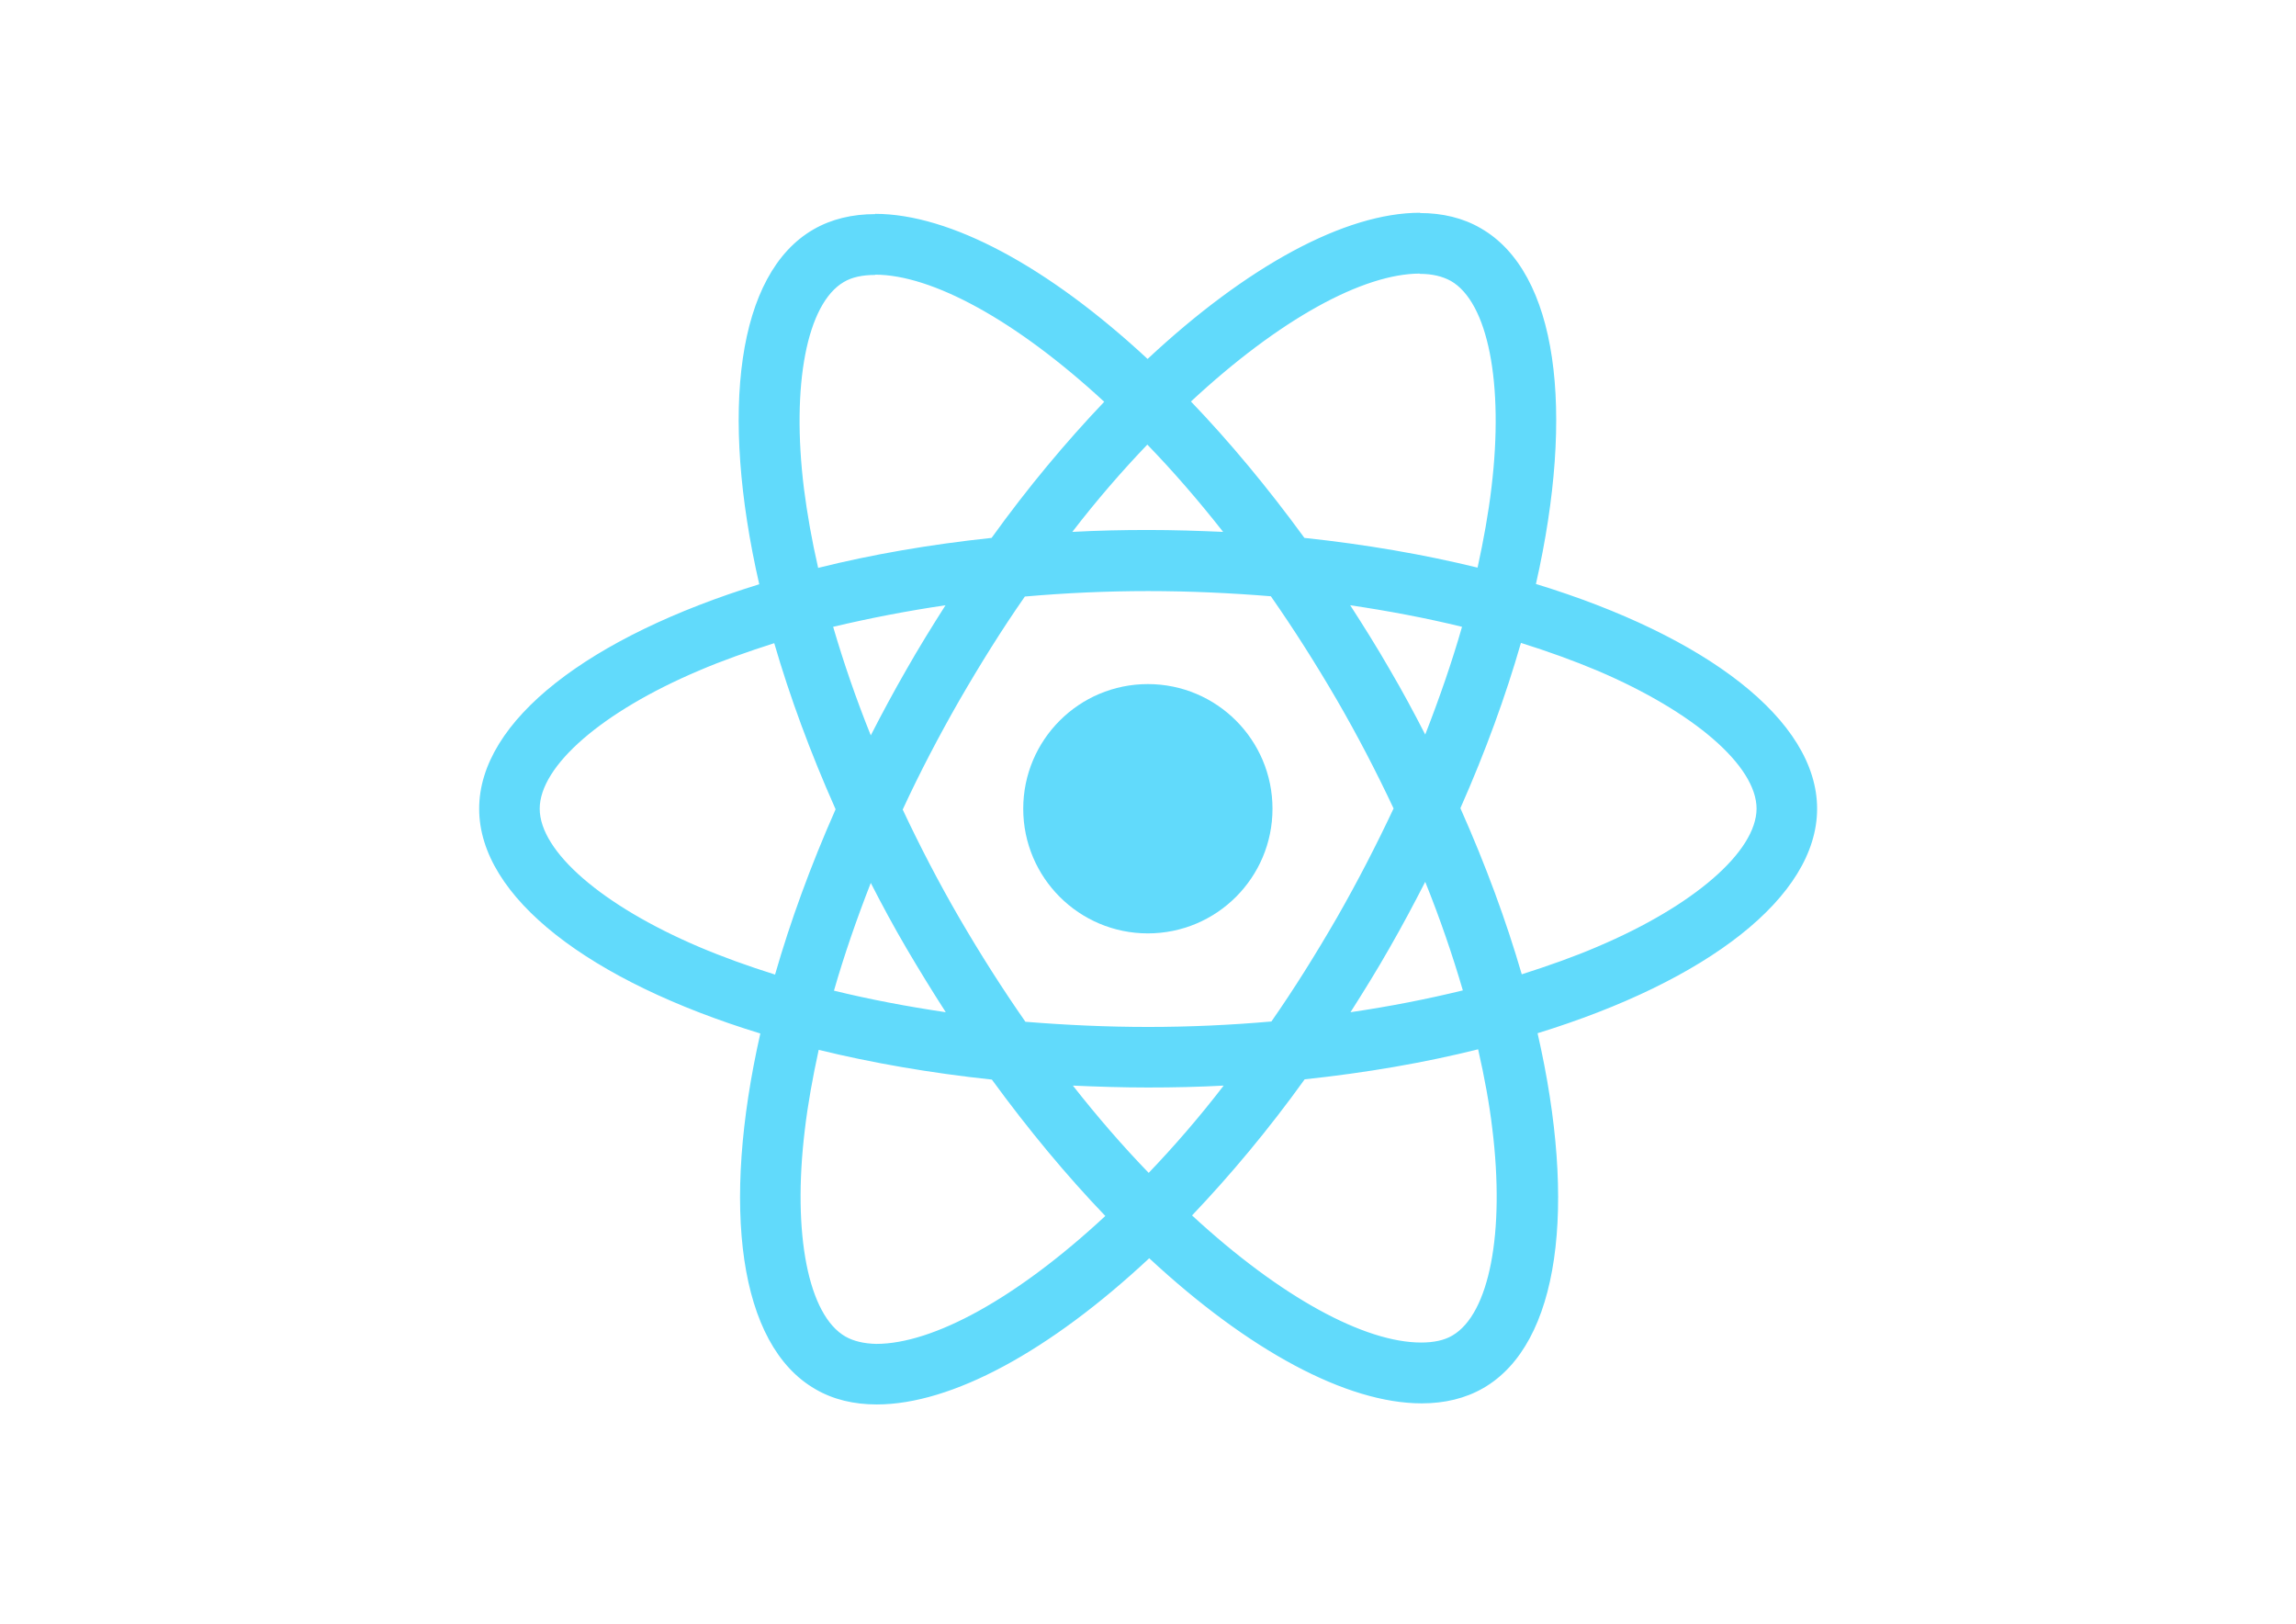
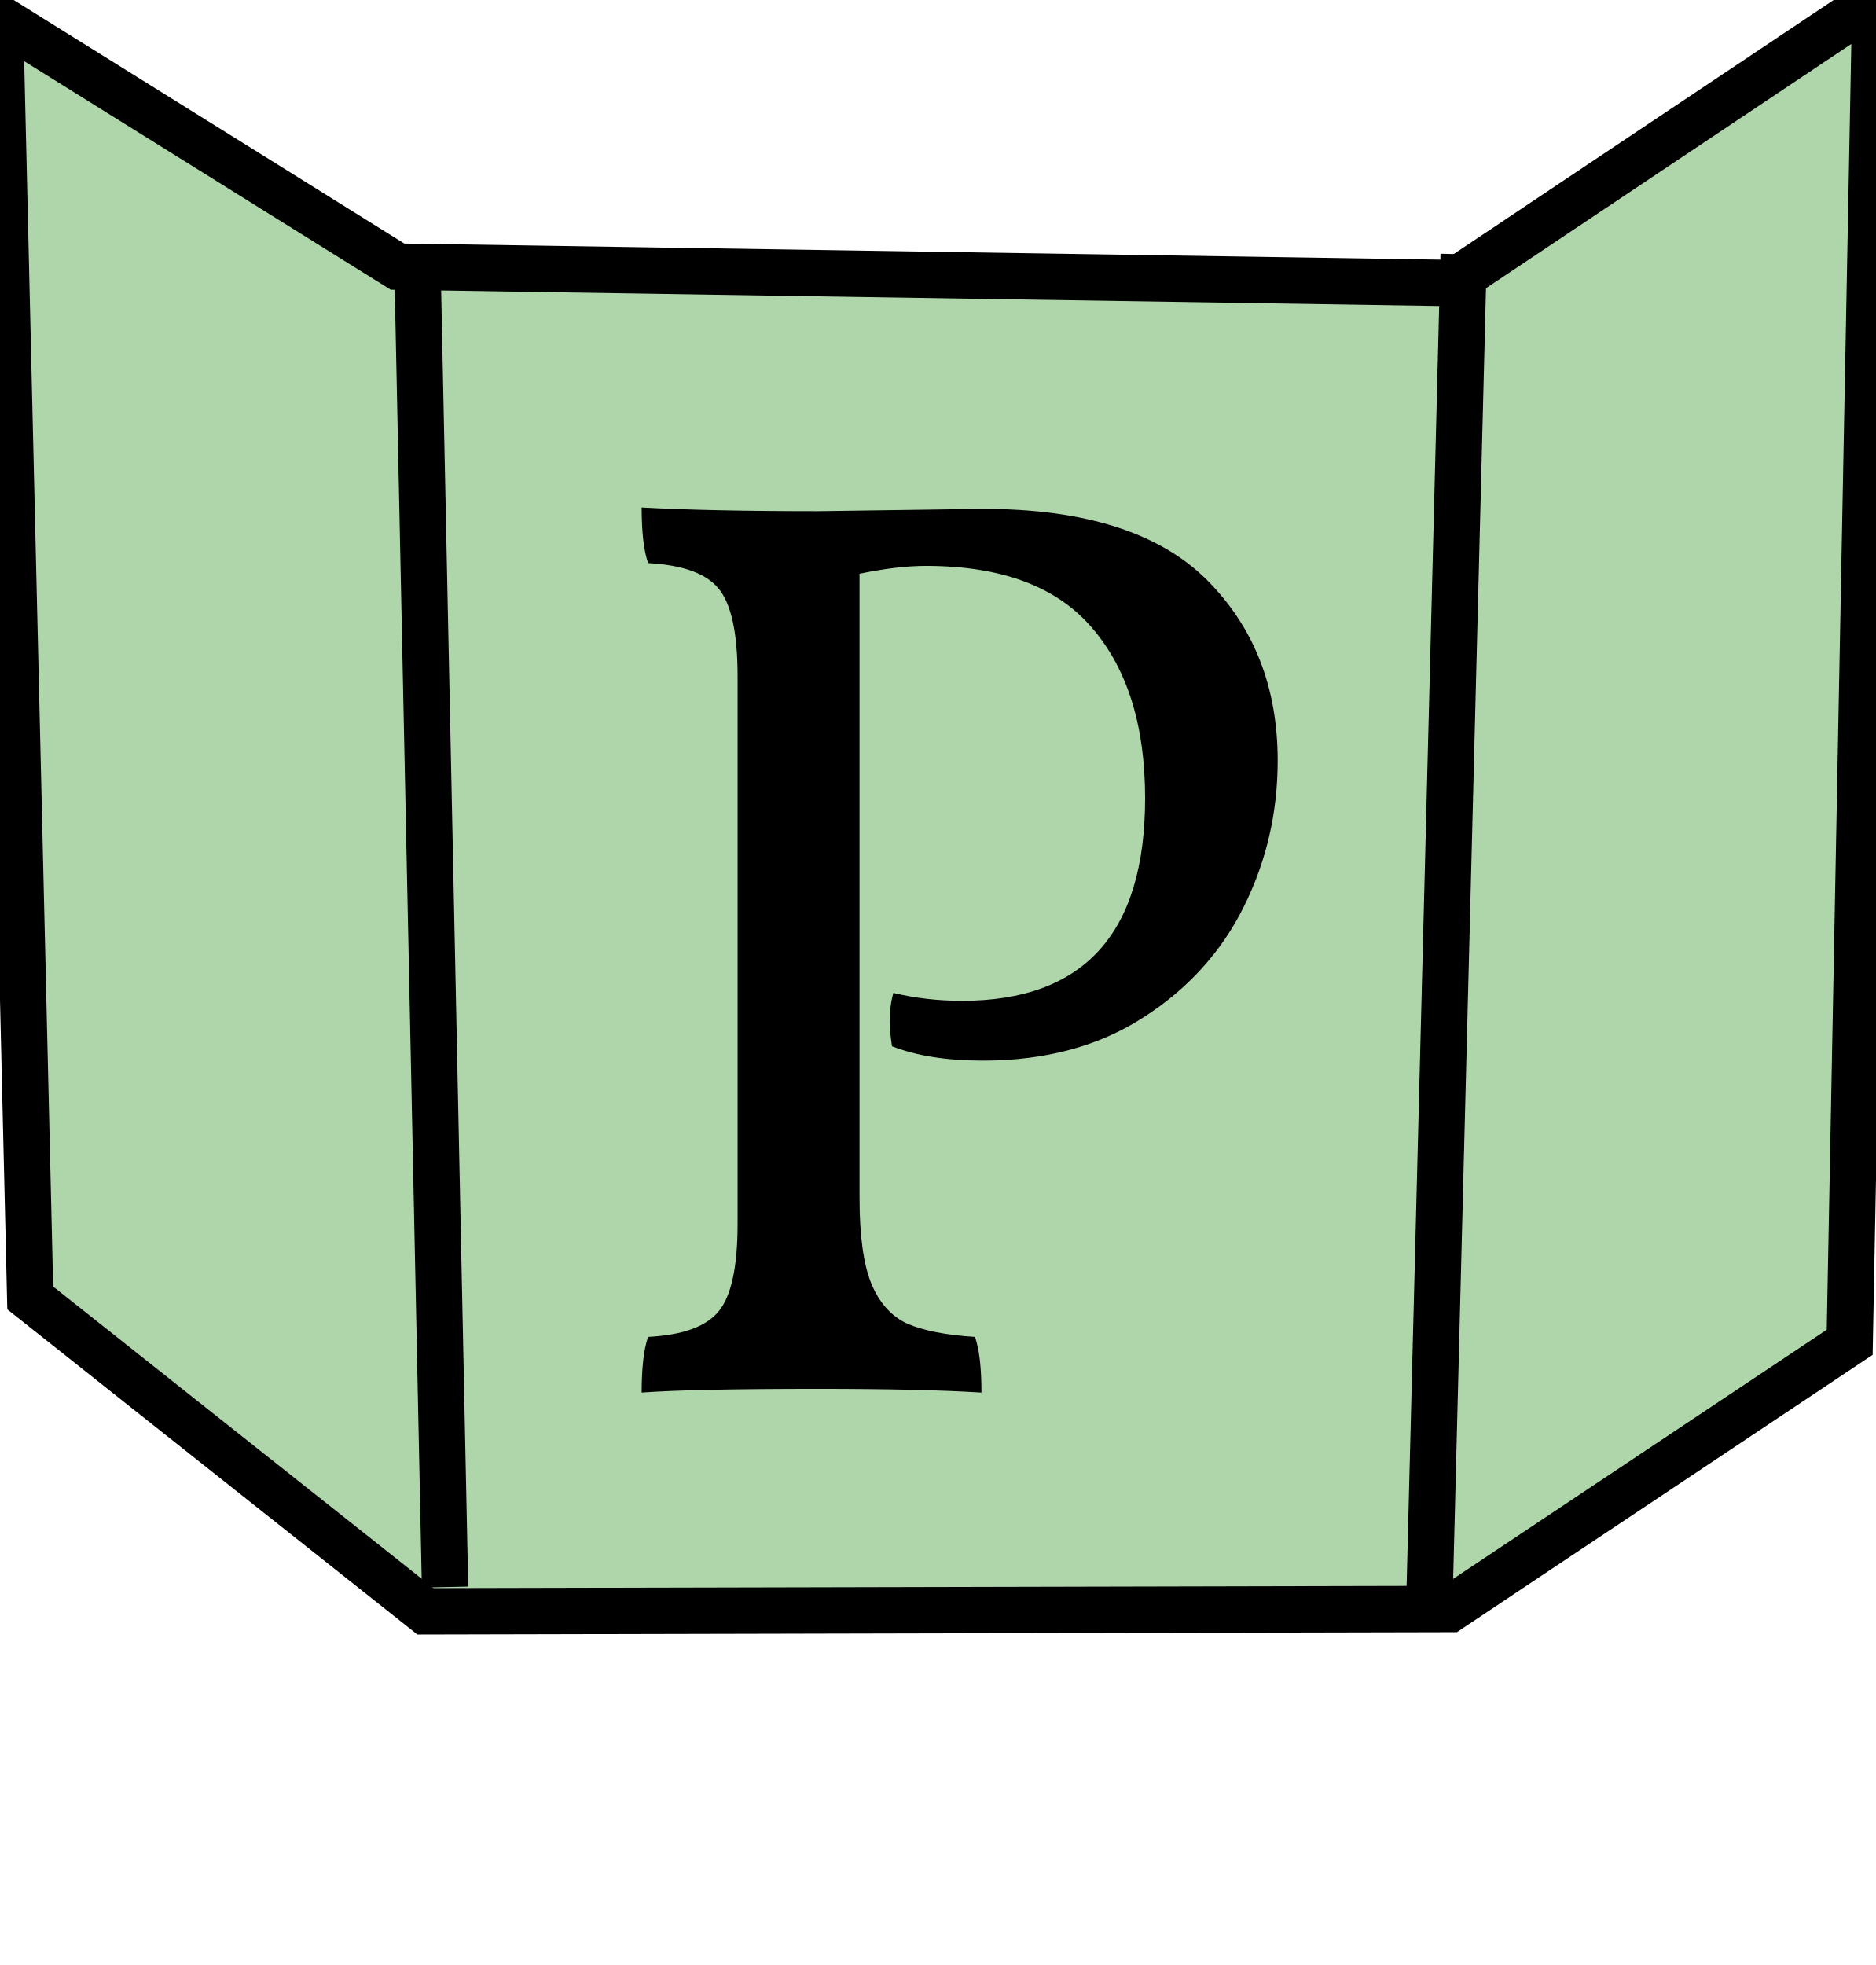
- <svg xmlns="http://www.w3.org/2000/svg" viewBox="0 0 841.9 595.3">
-   <g fill="#61DAFB">
-     <path d="M666.3 296.5c0-32.5-40.7-63.3-103.1-82.4 14.4-63.6 8-114.2-20.2-130.4-6.5-3.8-14.1-5.6-22.4-5.6v22.3c4.6 0 8.3.9 11.4 2.6 13.6 7.8 19.5 37.5 14.9 75.7-1.1 9.4-2.9 19.3-5.1 29.4-19.6-4.8-41-8.5-63.5-10.9-13.5-18.5-27.5-35.3-41.6-50 32.6-30.3 63.2-46.9 84-46.9V78c-27.5 0-63.5 19.6-99.9 53.6-36.4-33.8-72.4-53.2-99.9-53.2v22.3c20.7 0 51.4 16.5 84 46.6-14 14.7-28 31.4-41.3 49.9-22.6 2.4-44 6.1-63.6 11-2.3-10-4-19.7-5.2-29-4.7-38.2 1.1-67.9 14.6-75.8 3-1.8 6.9-2.6 11.5-2.6V78.5c-8.4 0-16 1.8-22.6 5.6-28.1 16.2-34.4 66.7-19.9 130.1-62.2 19.2-102.7 49.9-102.7 82.3 0 32.5 40.7 63.3 103.1 82.4-14.4 63.6-8 114.2 20.2 130.4 6.5 3.8 14.1 5.6 22.5 5.6 27.5 0 63.5-19.6 99.9-53.6 36.4 33.8 72.4 53.2 99.9 53.2 8.4 0 16-1.8 22.6-5.6 28.1-16.2 34.4-66.7 19.9-130.1 62-19.1 102.5-49.9 102.5-82.3zm-130.2-66.7c-3.7 12.9-8.3 26.2-13.5 39.5-4.1-8-8.4-16-13.1-24-4.6-8-9.5-15.8-14.4-23.4 14.2 2.1 27.9 4.7 41 7.9zm-45.8 106.5c-7.8 13.5-15.8 26.3-24.1 38.2-14.9 1.3-30 2-45.2 2-15.1 0-30.2-.7-45-1.9-8.3-11.9-16.4-24.6-24.2-38-7.6-13.1-14.5-26.4-20.8-39.8 6.2-13.4 13.2-26.8 20.7-39.9 7.8-13.5 15.8-26.3 24.1-38.2 14.9-1.3 30-2 45.2-2 15.1 0 30.2.7 45 1.9 8.3 11.9 16.4 24.6 24.2 38 7.6 13.1 14.5 26.4 20.8 39.8-6.3 13.4-13.2 26.8-20.7 39.9zm32.3-13c5.4 13.4 10 26.8 13.8 39.8-13.1 3.2-26.9 5.9-41.2 8 4.9-7.7 9.8-15.6 14.4-23.7 4.6-8 8.9-16.1 13-24.1zM421.2 430c-9.3-9.6-18.6-20.3-27.8-32 9 .4 18.2.7 27.5.7 9.4 0 18.7-.2 27.8-.7-9 11.7-18.3 22.4-27.5 32zm-74.4-58.9c-14.2-2.1-27.9-4.7-41-7.9 3.7-12.9 8.3-26.2 13.5-39.5 4.1 8 8.4 16 13.1 24 4.7 8 9.5 15.8 14.4 23.4zM420.7 163c9.3 9.6 18.6 20.3 27.8 32-9-.4-18.2-.7-27.5-.7-9.4 0-18.7.2-27.8.7 9-11.7 18.3-22.4 27.5-32zm-74 58.9c-4.9 7.7-9.8 15.6-14.4 23.7-4.6 8-8.9 16-13 24-5.4-13.4-10-26.8-13.8-39.8 13.1-3.1 26.9-5.8 41.2-7.9zm-90.5 125.2c-35.4-15.1-58.3-34.9-58.3-50.6 0-15.7 22.9-35.6 58.3-50.6 8.6-3.7 18-7 27.7-10.1 5.7 19.6 13.2 40 22.5 60.9-9.2 20.8-16.6 41.1-22.2 60.6-9.9-3.1-19.3-6.5-28-10.2zM310 490c-13.6-7.8-19.5-37.5-14.9-75.7 1.1-9.4 2.9-19.3 5.1-29.4 19.6 4.8 41 8.5 63.5 10.9 13.5 18.5 27.5 35.3 41.6 50-32.6 30.3-63.2 46.9-84 46.9-4.5-.1-8.3-1-11.3-2.7zm237.2-76.2c4.7 38.2-1.1 67.9-14.6 75.8-3 1.8-6.9 2.6-11.5 2.6-20.7 0-51.4-16.5-84-46.6 14-14.7 28-31.4 41.3-49.9 22.6-2.4 44-6.1 63.6-11 2.3 10.1 4.1 19.8 5.2 29.1zm38.5-66.7c-8.6 3.7-18 7-27.7 10.1-5.7-19.6-13.2-40-22.5-60.9 9.2-20.8 16.6-41.1 22.2-60.6 9.9 3.1 19.3 6.5 28.1 10.2 35.4 15.1 58.3 34.9 58.3 50.6-.1 15.7-23 35.6-58.4 50.6zM320.8 78.4z" />
-     <circle cx="420.9" cy="296.5" r="45.7" />
-     <path d="M520.5 78.1z" />
-   </g>
+ <svg xmlns="http://www.w3.org/2000/svg" viewBox="380.16 45.164 40.453 42.383" width="40.453" height="42.383">
+   <path style="fill: rgb(175, 213, 170); stroke: rgb(0, 0, 0);" d="M 389.337 79.918 L 411.435 79.868 L 420.06 74.116 L 420.613 45.164 L 411.483 51.268 L 388.735 50.915 L 380.16 45.569 L 380.812 73.16 L 389.337 79.918 Z" />
+   <path d="M 401.361 56.14 C 403.548 56.14 405.154 56.647 406.181 57.66 C 407.208 58.68 407.721 59.983 407.721 61.57 C 407.721 62.69 407.478 63.74 406.991 64.72 C 406.504 65.7 405.781 66.497 404.821 67.11 C 403.861 67.73 402.708 68.04 401.361 68.04 C 400.581 68.04 399.928 67.937 399.401 67.73 C 399.368 67.503 399.351 67.327 399.351 67.2 C 399.351 66.973 399.378 66.767 399.431 66.58 C 399.898 66.693 400.391 66.75 400.911 66.75 C 403.544 66.75 404.861 65.293 404.861 62.38 C 404.861 60.813 404.478 59.587 403.711 58.7 C 402.951 57.813 401.758 57.37 400.131 57.37 C 399.718 57.37 399.241 57.427 398.701 57.54 L 398.701 71 C 398.701 71.807 398.784 72.42 398.951 72.84 C 399.124 73.26 399.381 73.55 399.721 73.71 C 400.068 73.863 400.558 73.96 401.191 74 C 401.284 74.26 401.331 74.66 401.331 75.2 C 400.478 75.147 399.304 75.12 397.811 75.12 C 395.998 75.12 394.728 75.147 394.001 75.2 C 394.001 74.66 394.048 74.26 394.141 74 C 394.888 73.96 395.394 73.777 395.661 73.45 C 395.934 73.123 396.071 72.493 396.071 71.56 L 396.071 59.75 C 396.071 58.817 395.934 58.187 395.661 57.86 C 395.394 57.533 394.888 57.35 394.141 57.31 C 394.048 57.05 394.001 56.65 394.001 56.11 C 394.968 56.163 396.238 56.19 397.811 56.19 L 401.361 56.14 Z" transform="matrix(1, 0, 0, 1, 0, 0)" style="white-space: pre;" />
+   <path style="fill: rgb(216, 216, 216); stroke: rgb(0, 0, 0);" d="M 411.733 50.649 L 410.984 80.083" />
+   <path style="fill: rgb(216, 216, 216); stroke: rgb(0, 0, 0);" d="M 389.175 51.377 L 389.76 79.395" />
</svg>
